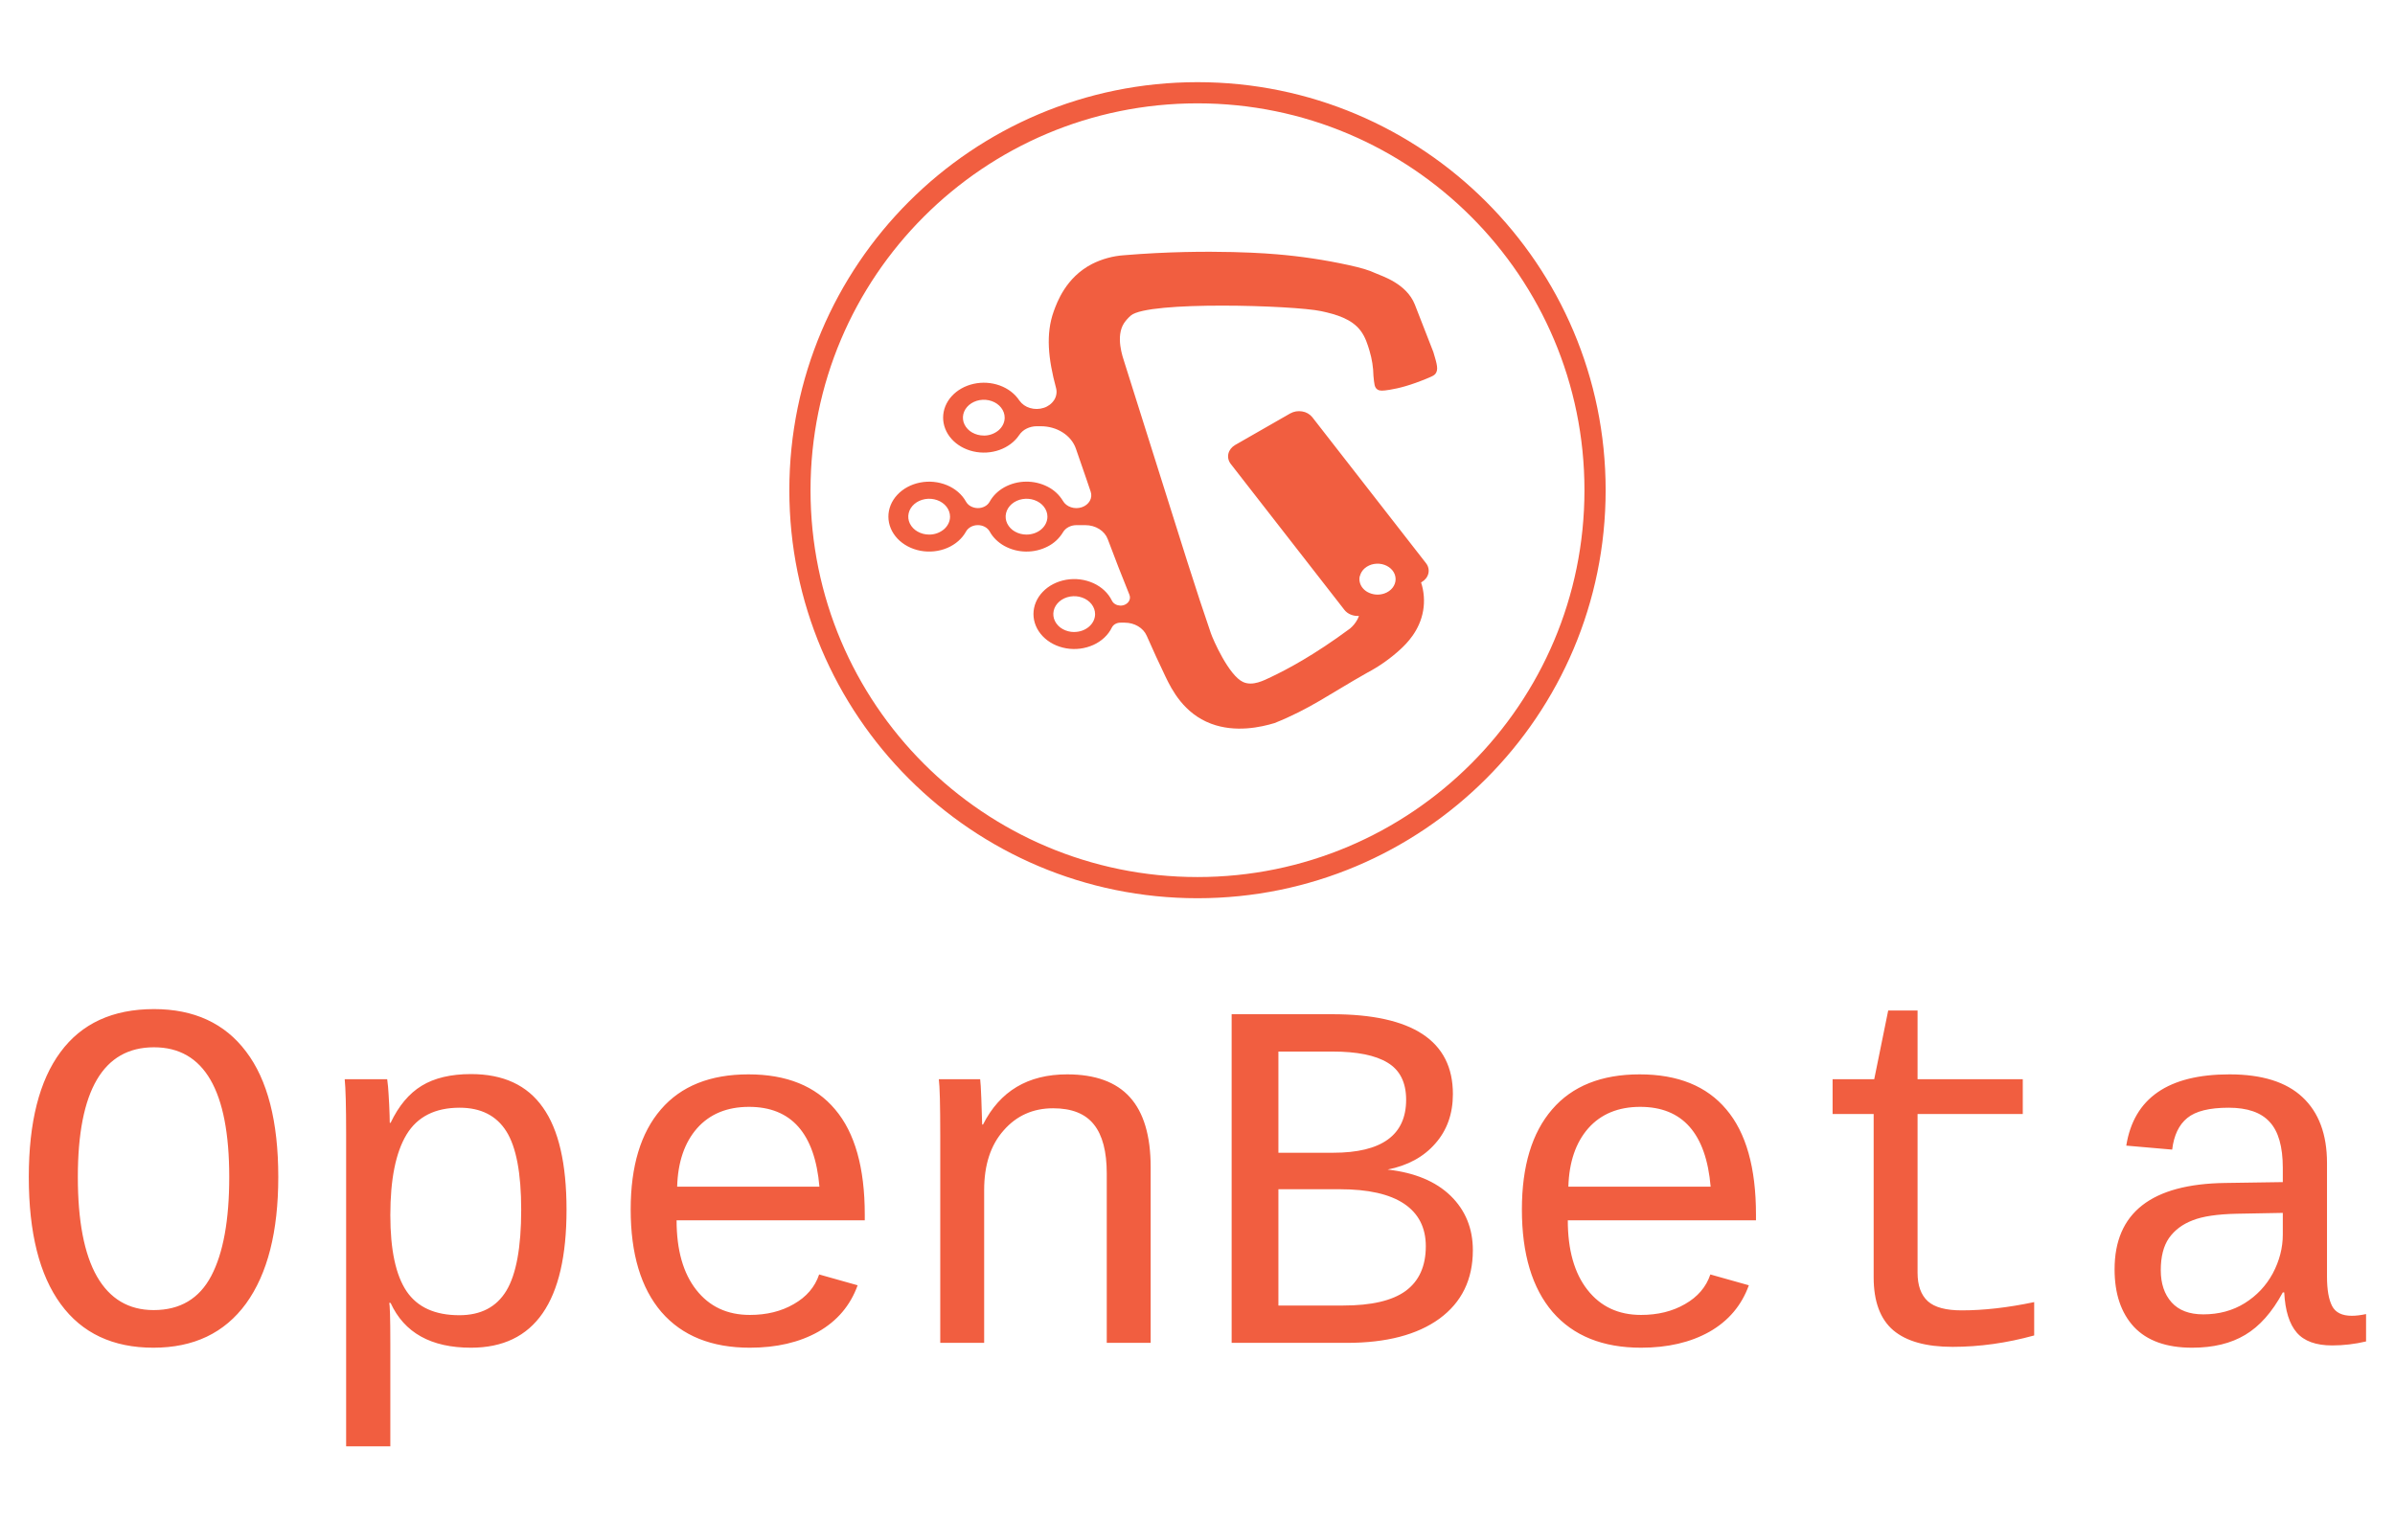
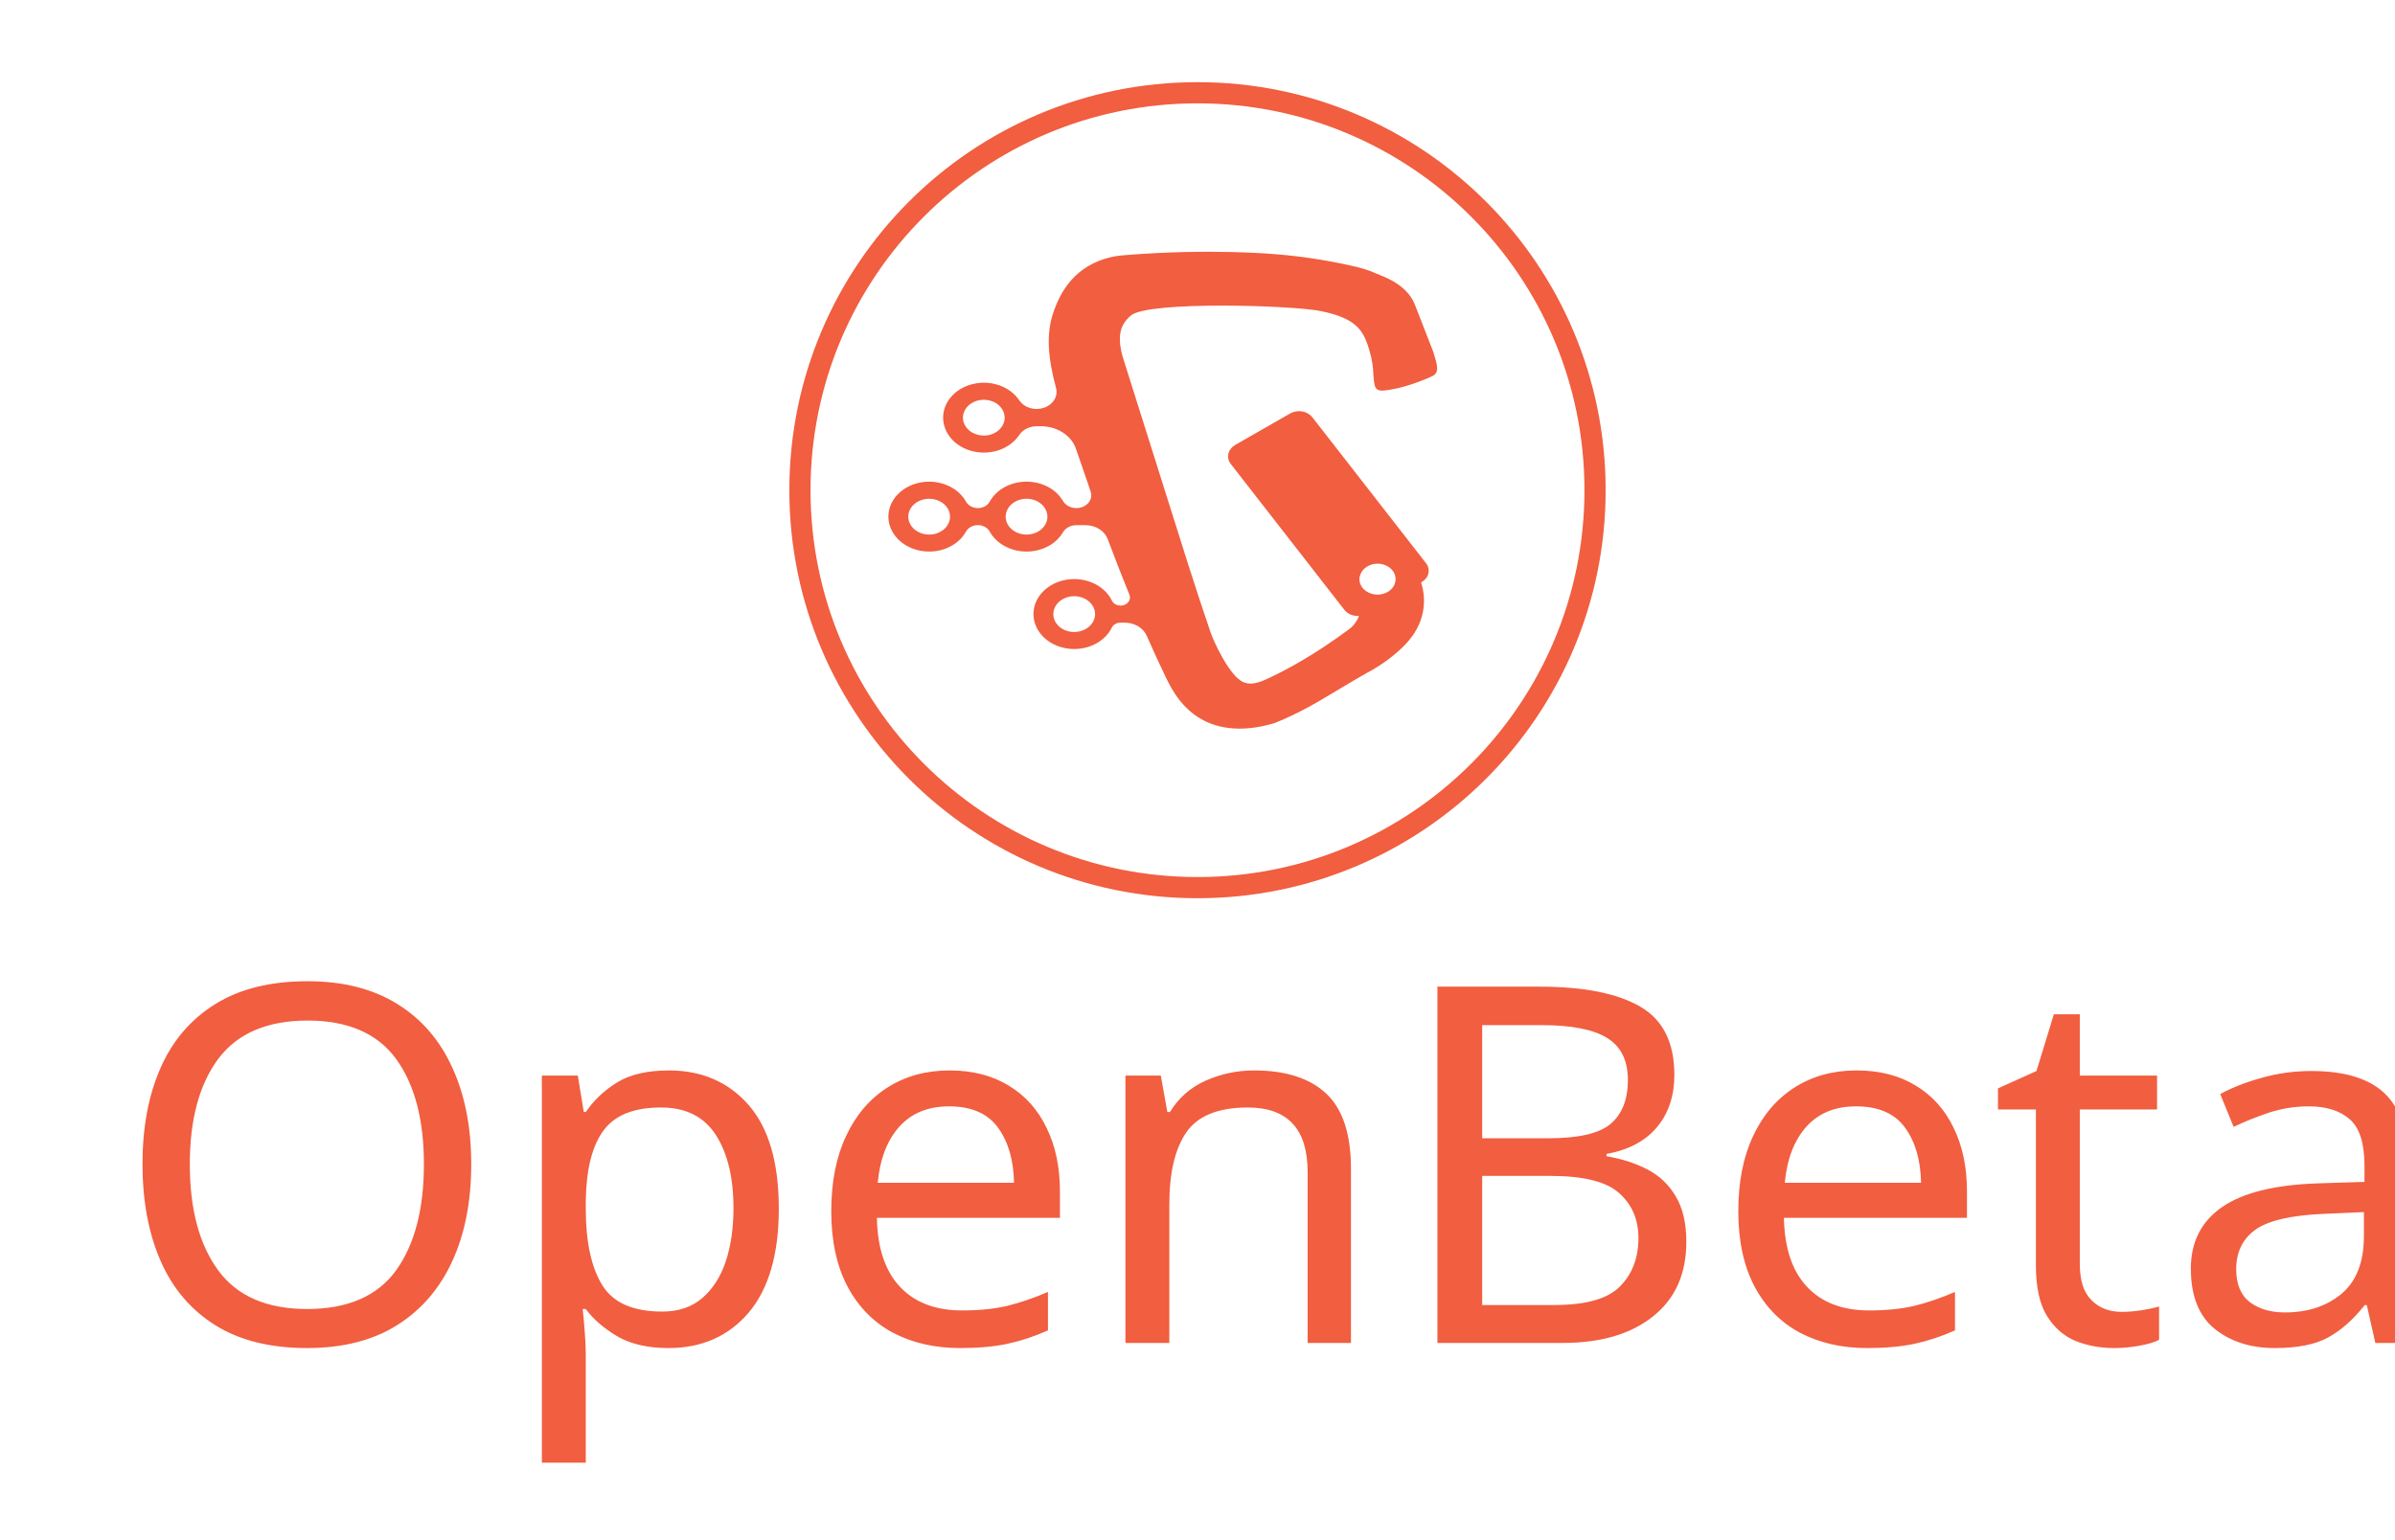
<svg xmlns="http://www.w3.org/2000/svg" width="700" height="450" fill="current" viewBox="0 0 131.25 73.828" class="w-12 h-12 fill-accent" version="1.1" id="svg1">
  <defs id="defs1" />
-   <text xml:space="preserve" style="font-size:27.35px;line-height:1;font-family:'Liberation Mono';-inkscape-font-specification:'Liberation Mono';letter-spacing:-0.133px;word-spacing:-3.846px;fill:#f15e40;fill-opacity:1;stroke:none;stroke-width:0.757;stroke-linecap:round;stroke-linejoin:round;stroke-opacity:1" x="0.22" y="68.341" id="text1">
-     <tspan id="tspan1" style="font-weight:normal;stroke:none;stroke-width:0.757;fill:#f15e40;fill-opacity:1" x="0.22" y="68.341">OpenBeta</tspan>
+   <text xml:space="preserve" style="font-size:27.35px;line-height:1;font-family:'Liberation Mono';-inkscape-font-specification:'Liberation Mono';letter-spacing:-0.133px;word-spacing:-3.846px;fill:#f15e40;fill-opacity:1;stroke:none;stroke-width:0.757;stroke-linecap:round;stroke-linejoin:round;stroke-opacity:1" x="6.138" y="68.341" id="text1">
+     <tspan id="tspan1" style="font-style:normal;font-variant:normal;font-weight:normal;font-stretch:normal;font-family:'VCTR Mono v0.10';-inkscape-font-specification:'VCTR Mono v0.10';fill:#f15e40;fill-opacity:1;stroke:none;stroke-width:0.757" x="6.138" y="68.341">OpenBeta</tspan>
  </text>
  <g id="g2" transform="translate(42.12554,0.2331132)">
    <path d="m 36.428,13.8 c -0.006,-0.019 -0.887,-2.284 -1.019,-2.614 C 34.953,10.038 33.615,9.631 33.285,9.483 32.873,9.294 32.489,9.18 31.768,9.022 A 30.203,30.203 0 0 0 27.839,8.433 c 0,0 -3.616,-0.343 -8.363,0.051 a 4.594,4.594 0 0 0 -1.757,0.481 c -1.428,0.737 -1.916,2.091 -2.099,2.598 -0.445,1.237 -0.303,2.604 0.131,4.213 0.055,0.218 0.017,0.446 -0.106,0.643 a 1.058,1.058 0 0 1 -0.567,0.43 c -0.243,0.081 -0.511,0.085 -0.757,0.011 A 1.074,1.074 0 0 1 13.737,16.448 c -0.242,-0.368 -0.619,-0.658 -1.073,-0.823 a 2.579,2.579 0 0 0 -1.435,-0.09 c -0.477,0.106 -0.9,0.346 -1.202,0.679 -0.302,0.335 -0.467,0.745 -0.468,1.168 -0.001,0.422 0.16,0.834 0.459,1.17 0.299,0.336 0.72,0.577 1.197,0.687 0.475,0.109 0.98,0.081 1.435,-0.082 0.455,-0.163 0.835,-0.45 1.079,-0.816 a 1.037,1.037 0 0 1 0.402,-0.351 c 0.168,-0.084 0.358,-0.13 0.553,-0.131 h 0.232 c 0.431,0 0.85,0.118 1.195,0.339 0.346,0.22 0.598,0.53 0.722,0.883 0.186,0.532 0.381,1.088 0.577,1.67 0.045,0.136 0.125,0.372 0.235,0.693 a 0.612,0.612 0 0 1 -0.048,0.509 c -0.09,0.158 -0.245,0.282 -0.436,0.346 -0.191,0.065 -0.403,0.065 -0.595,0.001 -0.191,-0.063 -0.347,-0.186 -0.438,-0.344 A 2.064,2.064 0 0 0 15.291,21.176 2.518,2.518 0 0 0 14.099,20.897 2.505,2.505 0 0 0 12.916,21.204 c -0.352,0.196 -0.633,0.473 -0.811,0.8 a 0.65,0.65 0 0 1 -0.264,0.251 0.796,0.796 0 0 1 -0.379,0.091 0.815,0.815 0 0 1 -0.386,-0.098 0.664,0.664 0 0 1 -0.266,-0.259 C 10.592,21.596 10.224,21.279 9.767,21.089 a 2.572,2.572 0 0 0 -1.471,-0.143 c -0.495,0.097 -0.936,0.336 -1.252,0.677 -0.316,0.341 -0.486,0.763 -0.484,1.198 0.002,0.435 0.177,0.857 0.497,1.197 0.319,0.338 0.763,0.573 1.259,0.667 0.496,0.093 1.014,0.039 1.469,-0.154 0.454,-0.193 0.819,-0.514 1.034,-0.909 0.059,-0.102 0.152,-0.189 0.265,-0.25 0.114,-0.06 0.245,-0.092 0.379,-0.092 0.134,0 0.265,0.032 0.379,0.092 0.114,0.061 0.205,0.147 0.265,0.25 0.177,0.327 0.459,0.604 0.811,0.8 a 2.505,2.505 0 0 0 1.182,0.307 2.521,2.521 0 0 0 1.191,-0.279 2.064,2.064 0 0 0 0.837,-0.779 c 0.068,-0.117 0.173,-0.215 0.302,-0.284 a 0.928,0.928 0 0 1 0.43,-0.106 h 0.495 c 0.273,0 0.539,0.074 0.759,0.212 0.221,0.138 0.384,0.333 0.467,0.556 a 114.022,114.022 0 0 0 1.19,3.053 0.384,0.384 0 0 1 0.023,0.208 0.41,0.41 0 0 1 -0.09,0.195 0.501,0.501 0 0 1 -0.184,0.137 0.587,0.587 0 0 1 -0.523,-0.026 0.466,0.466 0 0 1 -0.19,-0.199 c -0.198,-0.41 -0.557,-0.747 -1.012,-0.955 a 2.563,2.563 0 0 0 -1.488,-0.188 c -0.507,0.087 -0.963,0.322 -1.29,0.665 -0.328,0.342 -0.507,0.772 -0.507,1.215 0,0.443 0.179,0.873 0.507,1.216 0.327,0.342 0.783,0.577 1.29,0.664 a 2.564,2.564 0 0 0 1.488,-0.188 c 0.456,-0.208 0.814,-0.546 1.012,-0.955 a 0.461,0.461 0 0 1 0.189,-0.193 0.571,0.571 0 0 1 0.282,-0.071 h 0.235 c 0.262,0 0.516,0.068 0.731,0.196 0.215,0.128 0.379,0.308 0.471,0.518 a 71.984,71.984 0 0 0 1.039,2.261 c 0.335,0.695 0.994,2.001 2.485,2.562 1.344,0.507 2.749,0.189 3.481,-0.033 1.939,-0.773 3.036,-1.607 5.075,-2.757 a 8.671,8.671 0 0 0 1.827,-1.289 c 0.33,-0.306 1.051,-1.007 1.243,-2.116 a 3.242,3.242 0 0 0 -0.113,-1.548 l 0.03,-0.017 c 0.192,-0.111 0.324,-0.282 0.37,-0.476 0.045,-0.195 -0.001,-0.397 -0.129,-0.561 l -6.232,-8.003 a 0.893,0.893 0 0 0 -0.555,-0.317 0.996,0.996 0 0 0 -0.655,0.11 l -3.019,1.73 c -0.192,0.111 -0.324,0.282 -0.37,0.476 -0.045,0.195 0.001,0.397 0.129,0.562 l 6.23,8.002 c 0.087,0.111 0.206,0.2 0.346,0.257 0.14,0.058 0.295,0.083 0.45,0.072 a 1.477,1.477 0 0 1 -0.089,0.203 c -0.097,0.181 -0.23,0.346 -0.395,0.486 -1.99,1.476 -3.489,2.261 -4.328,2.659 -0.397,0.187 -1.005,0.515 -1.533,0.278 -0.786,-0.354 -1.653,-2.332 -1.77,-2.677 -0.936,-2.753 -0.953,-2.838 -4.728,-14.819 -0.102,-0.322 -0.509,-1.44 -0.029,-2.181 0.104,-0.152 0.23,-0.293 0.375,-0.418 0.955,-0.802 8.916,-0.559 10.426,-0.237 0.824,0.176 1.673,0.425 2.16,1.07 0.264,0.347 0.39,0.766 0.49,1.102 0.135,0.45 0.208,0.914 0.216,1.379 0.046,0.44 0.049,0.64 0.23,0.751 0.124,0.075 0.269,0.07 0.66,0.008 0.495,-0.083 1.101,-0.225 2.106,-0.645 0.256,-0.107 0.33,-0.147 0.398,-0.228 0.179,-0.23 0.09,-0.525 -0.109,-1.188 z m -24.64,4.569 c -0.226,0 -0.447,-0.058 -0.635,-0.165 A 1.031,1.031 0 0 1 10.731,17.764 0.852,0.852 0 0 1 10.666,17.197 c 0.045,-0.19 0.154,-0.365 0.314,-0.502 0.16,-0.137 0.363,-0.23 0.585,-0.269 0.222,-0.038 0.452,-0.018 0.661,0.056 0.209,0.074 0.388,0.2 0.513,0.362 0.126,0.161 0.193,0.351 0.193,0.545 0,0.26 -0.121,0.509 -0.335,0.694 a 1.248,1.248 0 0 1 -0.808,0.288 z m -2.995,5.429 c -0.226,0 -0.447,-0.058 -0.635,-0.166 A 1.031,1.031 0 0 1 7.736,23.192 0.853,0.853 0 0 1 7.671,22.625 c 0.044,-0.191 0.153,-0.365 0.313,-0.503 0.16,-0.137 0.364,-0.23 0.586,-0.269 0.222,-0.038 0.452,-0.018 0.661,0.056 0.209,0.074 0.388,0.2 0.514,0.362 0.125,0.161 0.193,0.351 0.193,0.545 0,0.26 -0.121,0.51 -0.335,0.694 a 1.248,1.248 0 0 1 -0.809,0.288 z m 5.336,0 c -0.226,0 -0.447,-0.058 -0.635,-0.165 a 1.031,1.031 0 0 1 -0.422,-0.441 0.852,0.852 0 0 1 -0.065,-0.567 c 0.045,-0.191 0.154,-0.366 0.314,-0.503 0.16,-0.138 0.363,-0.231 0.585,-0.269 0.222,-0.038 0.452,-0.019 0.662,0.056 0.209,0.074 0.388,0.2 0.514,0.362 0.125,0.161 0.193,0.351 0.193,0.545 0,0.129 -0.03,0.257 -0.088,0.376 -0.058,0.119 -0.142,0.227 -0.248,0.319 a 1.173,1.173 0 0 1 -0.372,0.212 c -0.139,0.049 -0.288,0.075 -0.438,0.075 h 0.003 z m 2.614,5.342 c -0.226,0 -0.448,-0.058 -0.636,-0.165 a 1.031,1.031 0 0 1 -0.422,-0.44 0.853,0.853 0 0 1 -0.065,-0.568 c 0.044,-0.191 0.153,-0.365 0.313,-0.503 0.16,-0.138 0.364,-0.23 0.586,-0.269 0.222,-0.038 0.452,-0.019 0.661,0.056 0.209,0.074 0.388,0.2 0.514,0.362 0.126,0.162 0.193,0.352 0.193,0.546 -0.001,0.26 -0.123,0.509 -0.338,0.692 -0.215,0.184 -0.505,0.287 -0.809,0.286 z m 15.655,-3.064 a 0.819,0.819 0 0 1 0.271,-0.435 c 0.138,-0.118 0.314,-0.199 0.505,-0.232 0.192,-0.032 0.391,-0.016 0.572,0.049 0.18,0.064 0.335,0.173 0.444,0.312 0.109,0.139 0.166,0.303 0.166,0.472 0,0.168 -0.058,0.331 -0.166,0.471 -0.109,0.139 -0.264,0.248 -0.445,0.312 a 1.142,1.142 0 0 1 -0.93,-0.078 0.932,0.932 0 0 1 -0.275,-0.234 0.786,0.786 0 0 1 -0.148,-0.307 0.73,0.73 0 0 1 0,-0.332 z" id="path1" style="fill:#f15e40;fill-opacity:1;stroke-width:0.64" />
    <circle style="fill:none;fill-opacity:1;stroke:#f15e40;stroke-width:1.161;stroke-dasharray:none;stroke-opacity:1" id="path2" cx="23.499" cy="21.365" r="21.787" />
  </g>
</svg>
